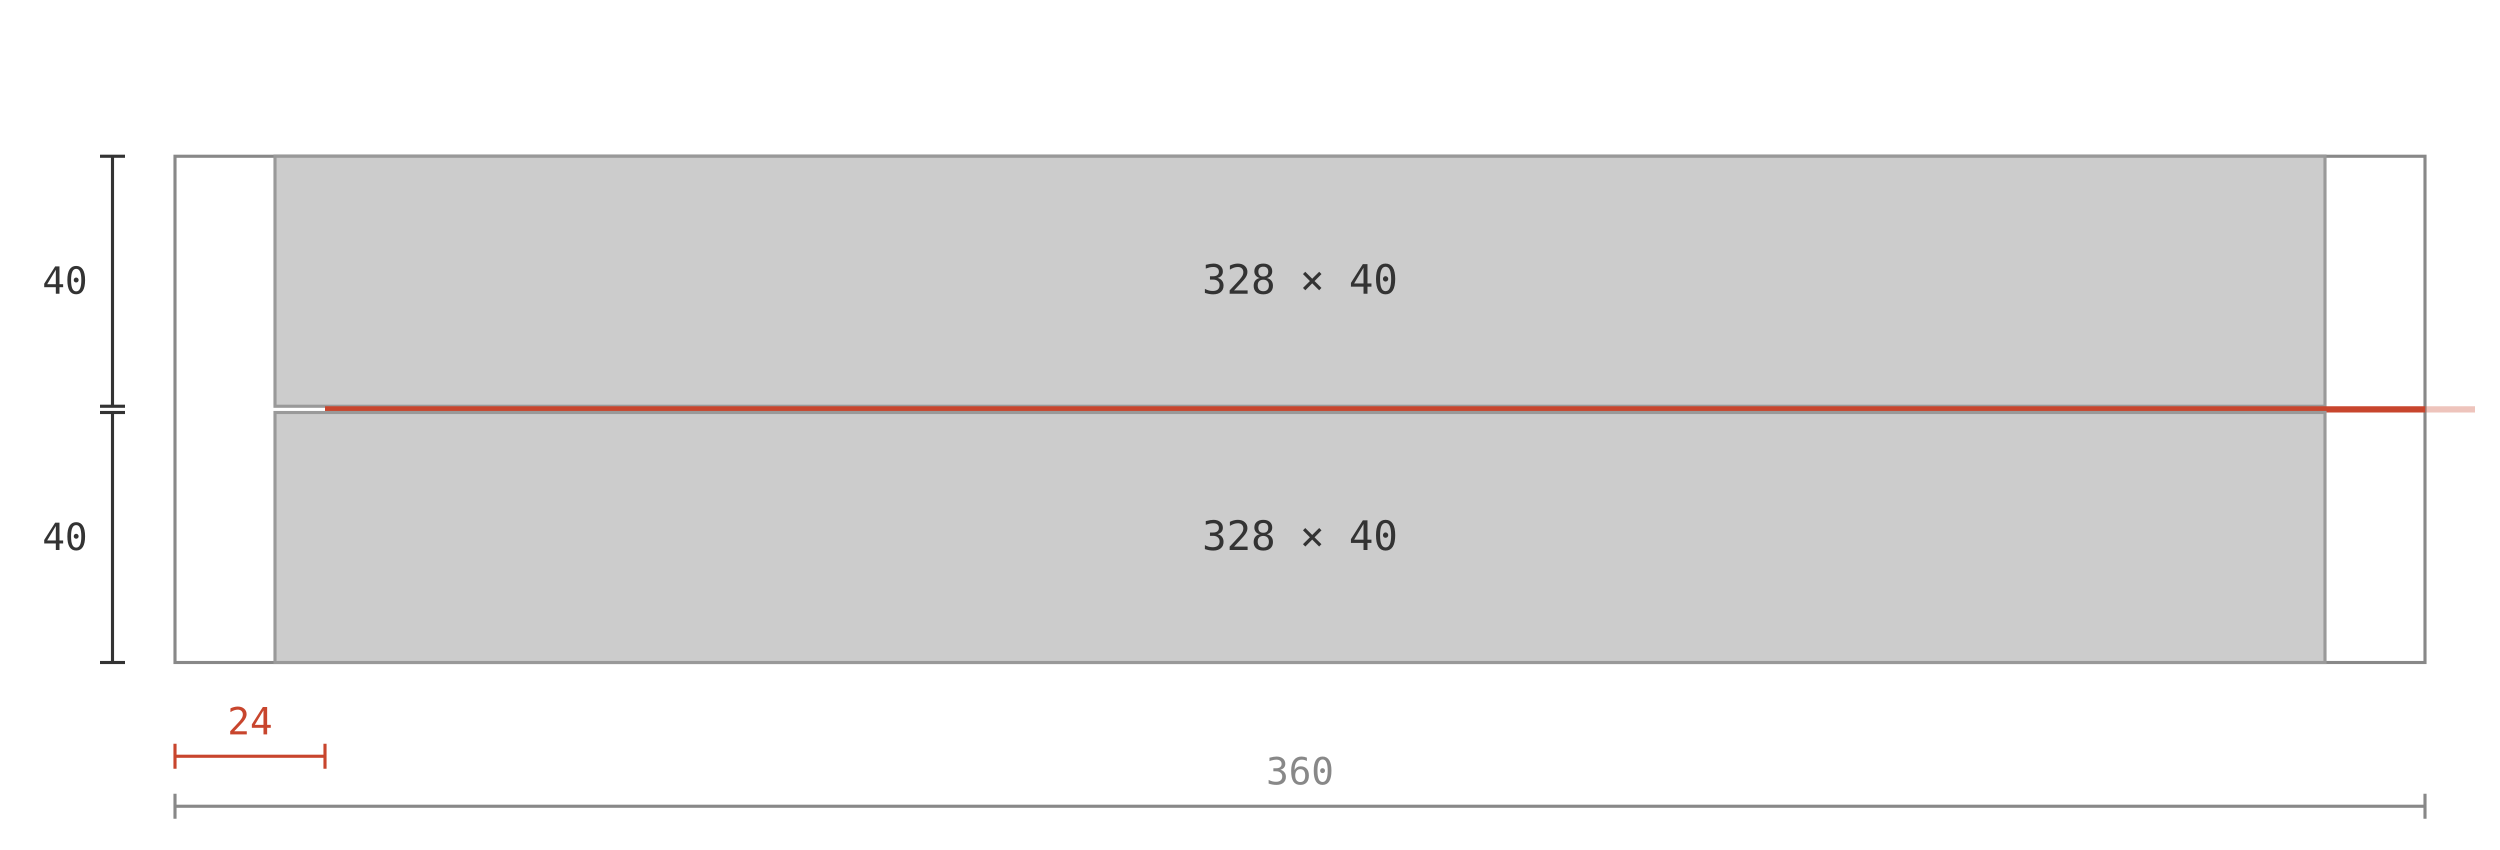
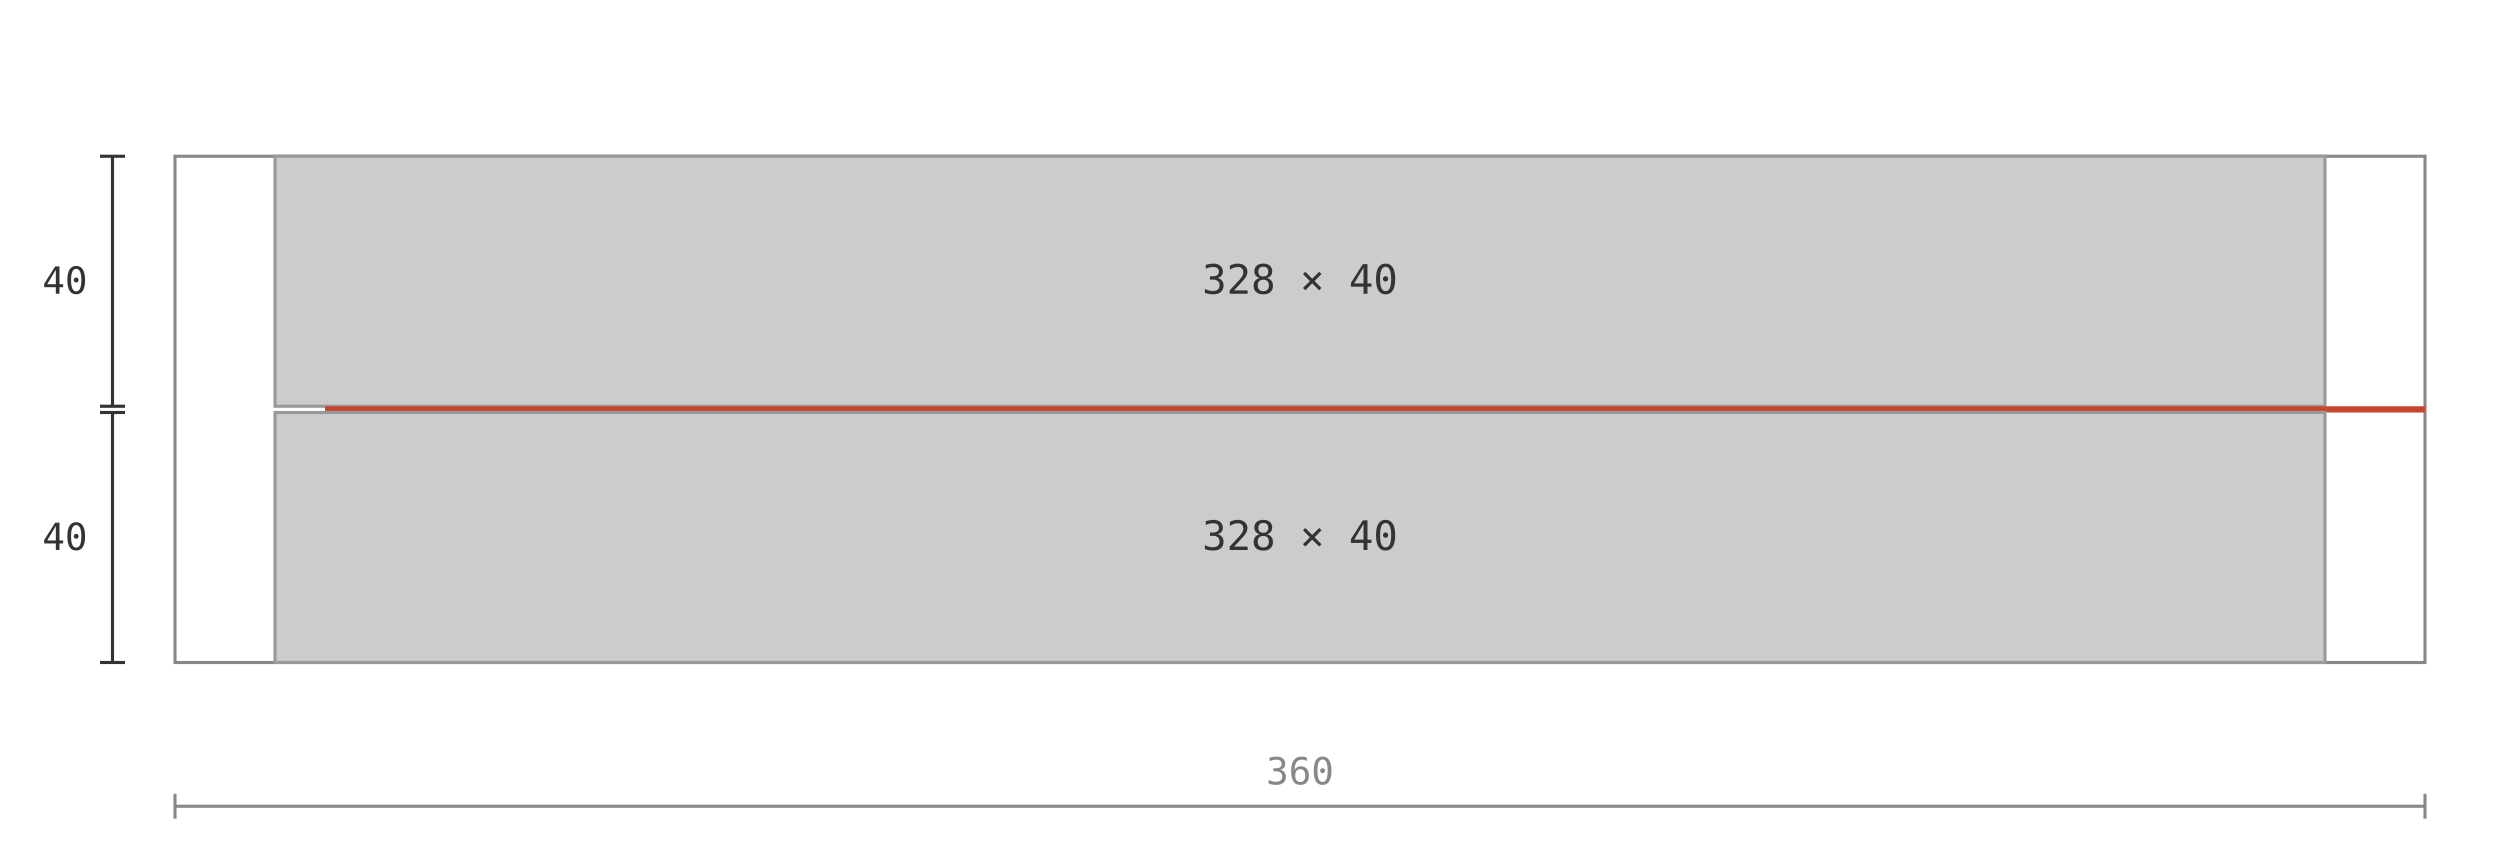
<svg xmlns="http://www.w3.org/2000/svg" viewBox="40 34 800 272" width="800" height="272" font-family="ui-monospace, SFMono-Regular, Menlo, Consolas, monospace">
  <rect x="40" y="34" width="800" height="272" fill="#ffffff" />
  <rect x="96" y="84" width="720" height="162" fill="none" stroke="#888888" stroke-width="1" />
  <rect x="128" y="84" width="656" height="80" fill="#cccccc" stroke="#999999" stroke-width="1" />
  <text x="456" y="128" text-anchor="middle" font-family="ui-monospace, SFMono-Regular, Menlo, Consolas, monospace" font-size="13" fill="#333333">328 × 40</text>
  <rect x="144" y="164" width="672" height="2" fill="#c8452d" />
-   <rect x="816" y="164" width="16" height="2" fill="#c8452d" fill-opacity="0.32" />
  <rect x="128" y="166" width="656" height="80" fill="#cccccc" stroke="#999999" stroke-width="1" />
  <text x="456" y="210" text-anchor="middle" font-family="ui-monospace, SFMono-Regular, Menlo, Consolas, monospace" font-size="13" fill="#333333">328 × 40</text>
  <line x1="72" y1="84" x2="80" y2="84" stroke="#333333" stroke-width="1" />
  <line x1="76" y1="84" x2="76" y2="164" stroke="#333333" stroke-width="1" />
  <line x1="72" y1="164" x2="80" y2="164" stroke="#333333" stroke-width="1" />
  <text x="68" y="128" text-anchor="end" font-family="ui-monospace, SFMono-Regular, Menlo, Consolas, monospace" font-size="12" fill="#333333">40</text>
  <line x1="72" y1="166" x2="80" y2="166" stroke="#333333" stroke-width="1" />
  <line x1="76" y1="166" x2="76" y2="246" stroke="#333333" stroke-width="1" />
  <line x1="72" y1="246" x2="80" y2="246" stroke="#333333" stroke-width="1" />
  <text x="68" y="210" text-anchor="end" font-family="ui-monospace, SFMono-Regular, Menlo, Consolas, monospace" font-size="12" fill="#333333">40</text>
-   <line x1="96" y1="272" x2="96" y2="280" stroke="#c8452d" stroke-width="1" />
-   <line x1="96" y1="276" x2="144" y2="276" stroke="#c8452d" stroke-width="1" />
-   <line x1="144" y1="272" x2="144" y2="280" stroke="#c8452d" stroke-width="1" />
-   <text x="120" y="269" text-anchor="middle" font-family="ui-monospace, SFMono-Regular, Menlo, Consolas, monospace" font-size="12" fill="#c8452d">24</text>
  <line x1="96" y1="288" x2="96" y2="296" stroke="#888888" stroke-width="1" />
  <line x1="96" y1="292" x2="816" y2="292" stroke="#888888" stroke-width="1" />
  <line x1="816" y1="288" x2="816" y2="296" stroke="#888888" stroke-width="1" />
  <text x="456" y="285" text-anchor="middle" font-family="ui-monospace, SFMono-Regular, Menlo, Consolas, monospace" font-size="12" fill="#888888">360</text>
</svg>
